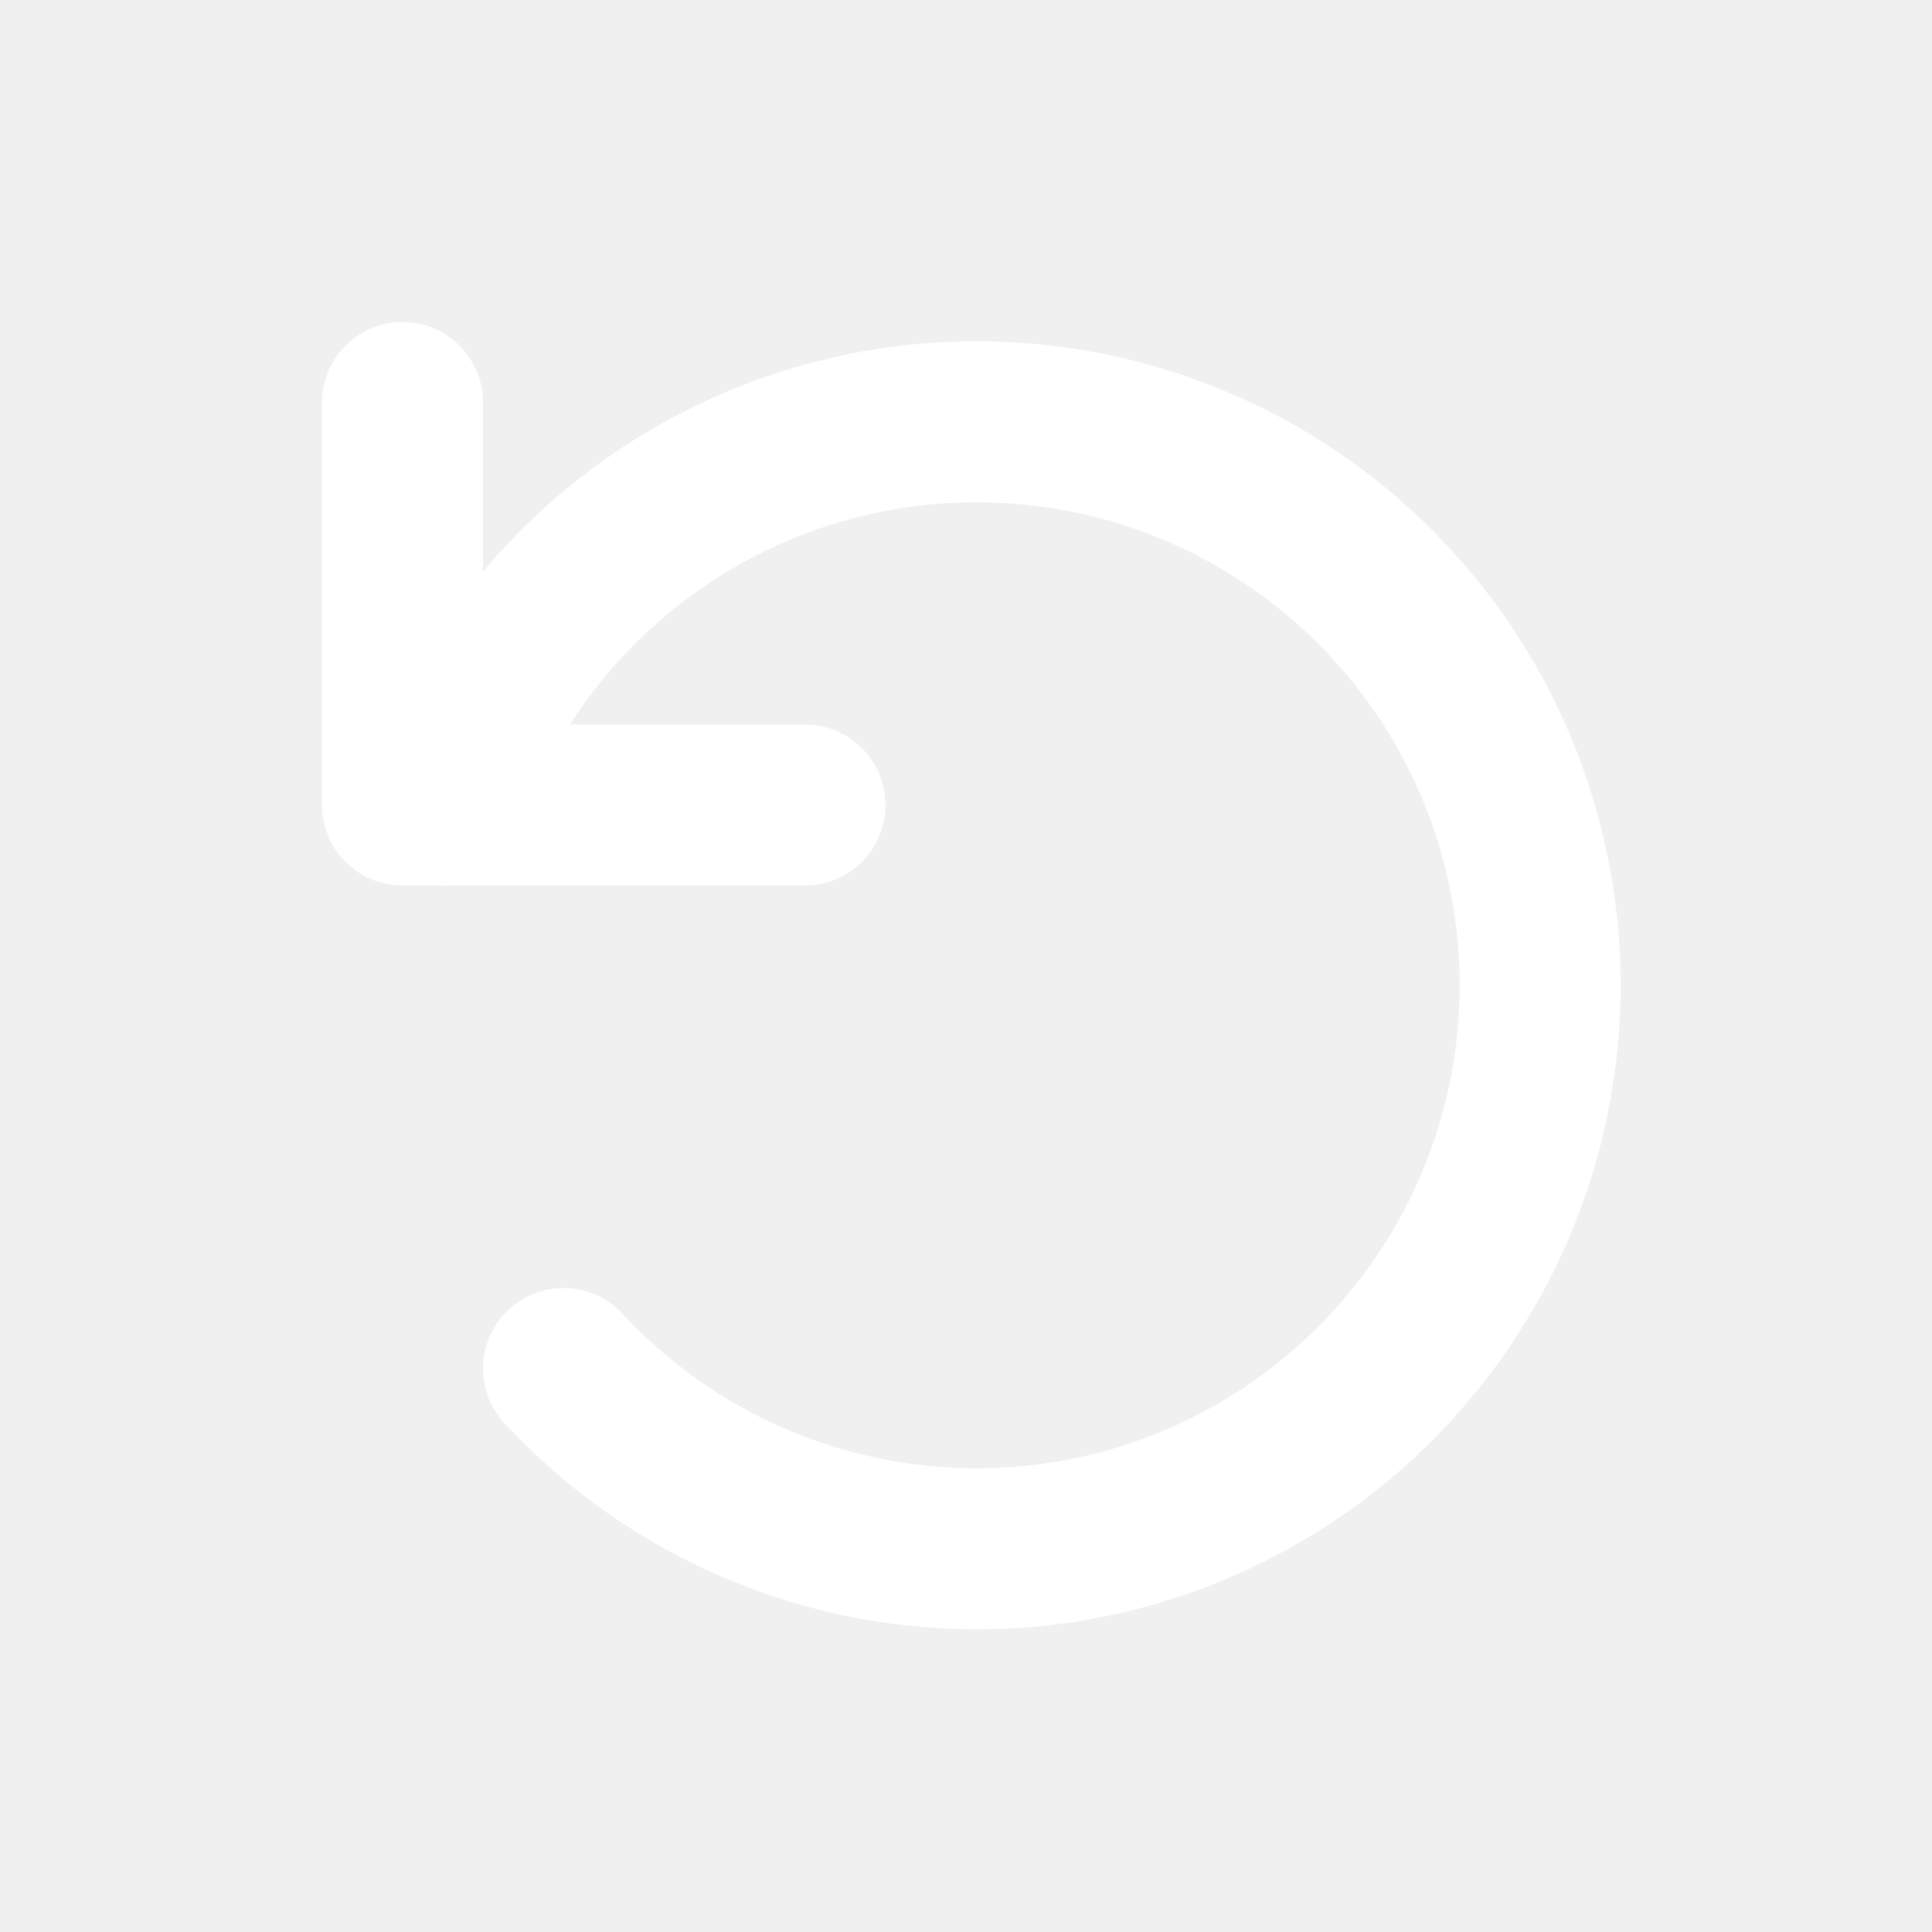
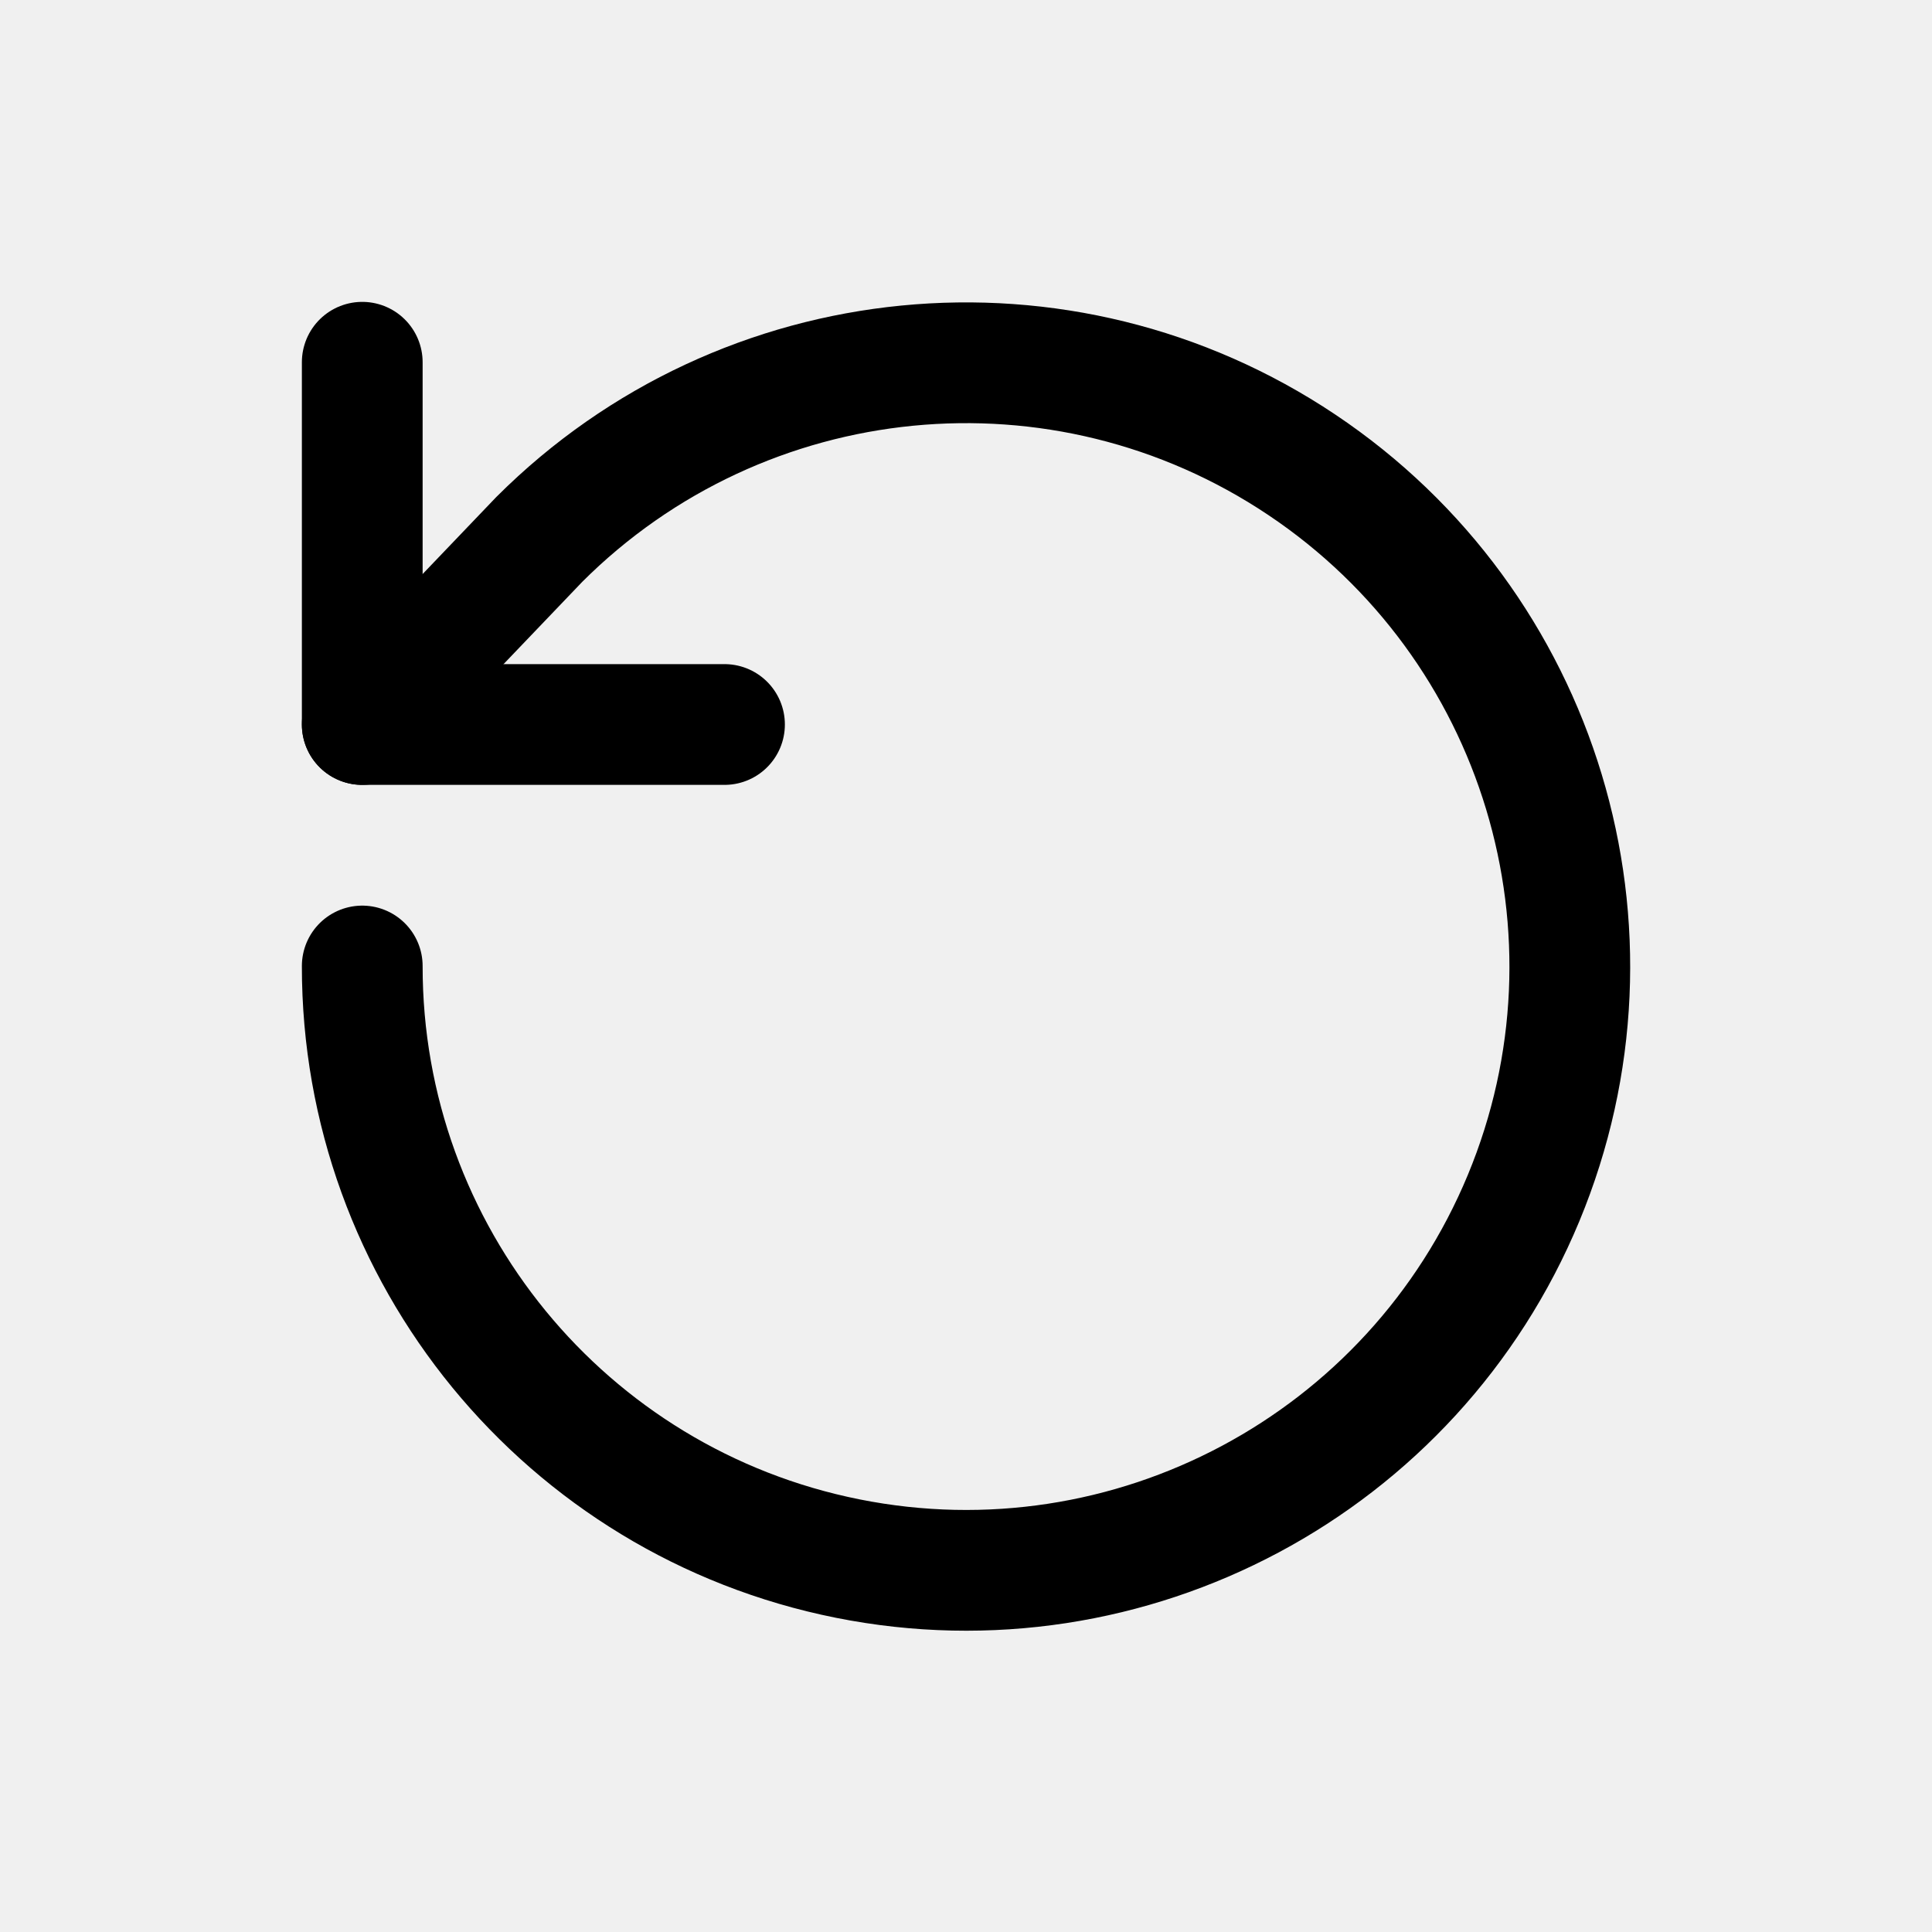
- <svg xmlns="http://www.w3.org/2000/svg" viewBox="0 0 24 24">
-   <g fill="none" stroke="white" stroke-width="2" stroke-linecap="round" stroke-linejoin="round">
-     <path d="M5 5v5h5" />
-     <path d="M5.5 10A7 7 0 1 1 7 17" />
-   </g>
+ <svg xmlns="http://www.w3.org/2000/svg" viewBox="0 0 24 24" width="24" height="24" fill="none" stroke="currentColor" stroke-width="1.5" stroke-linecap="round" stroke-linejoin="round">
+   <path d="M4.5 12a7.5 7.5 0 1 0 2.2-5.3L4.5 9" />
+   <path d="M4.5 4.5V9H9" />
</svg>
